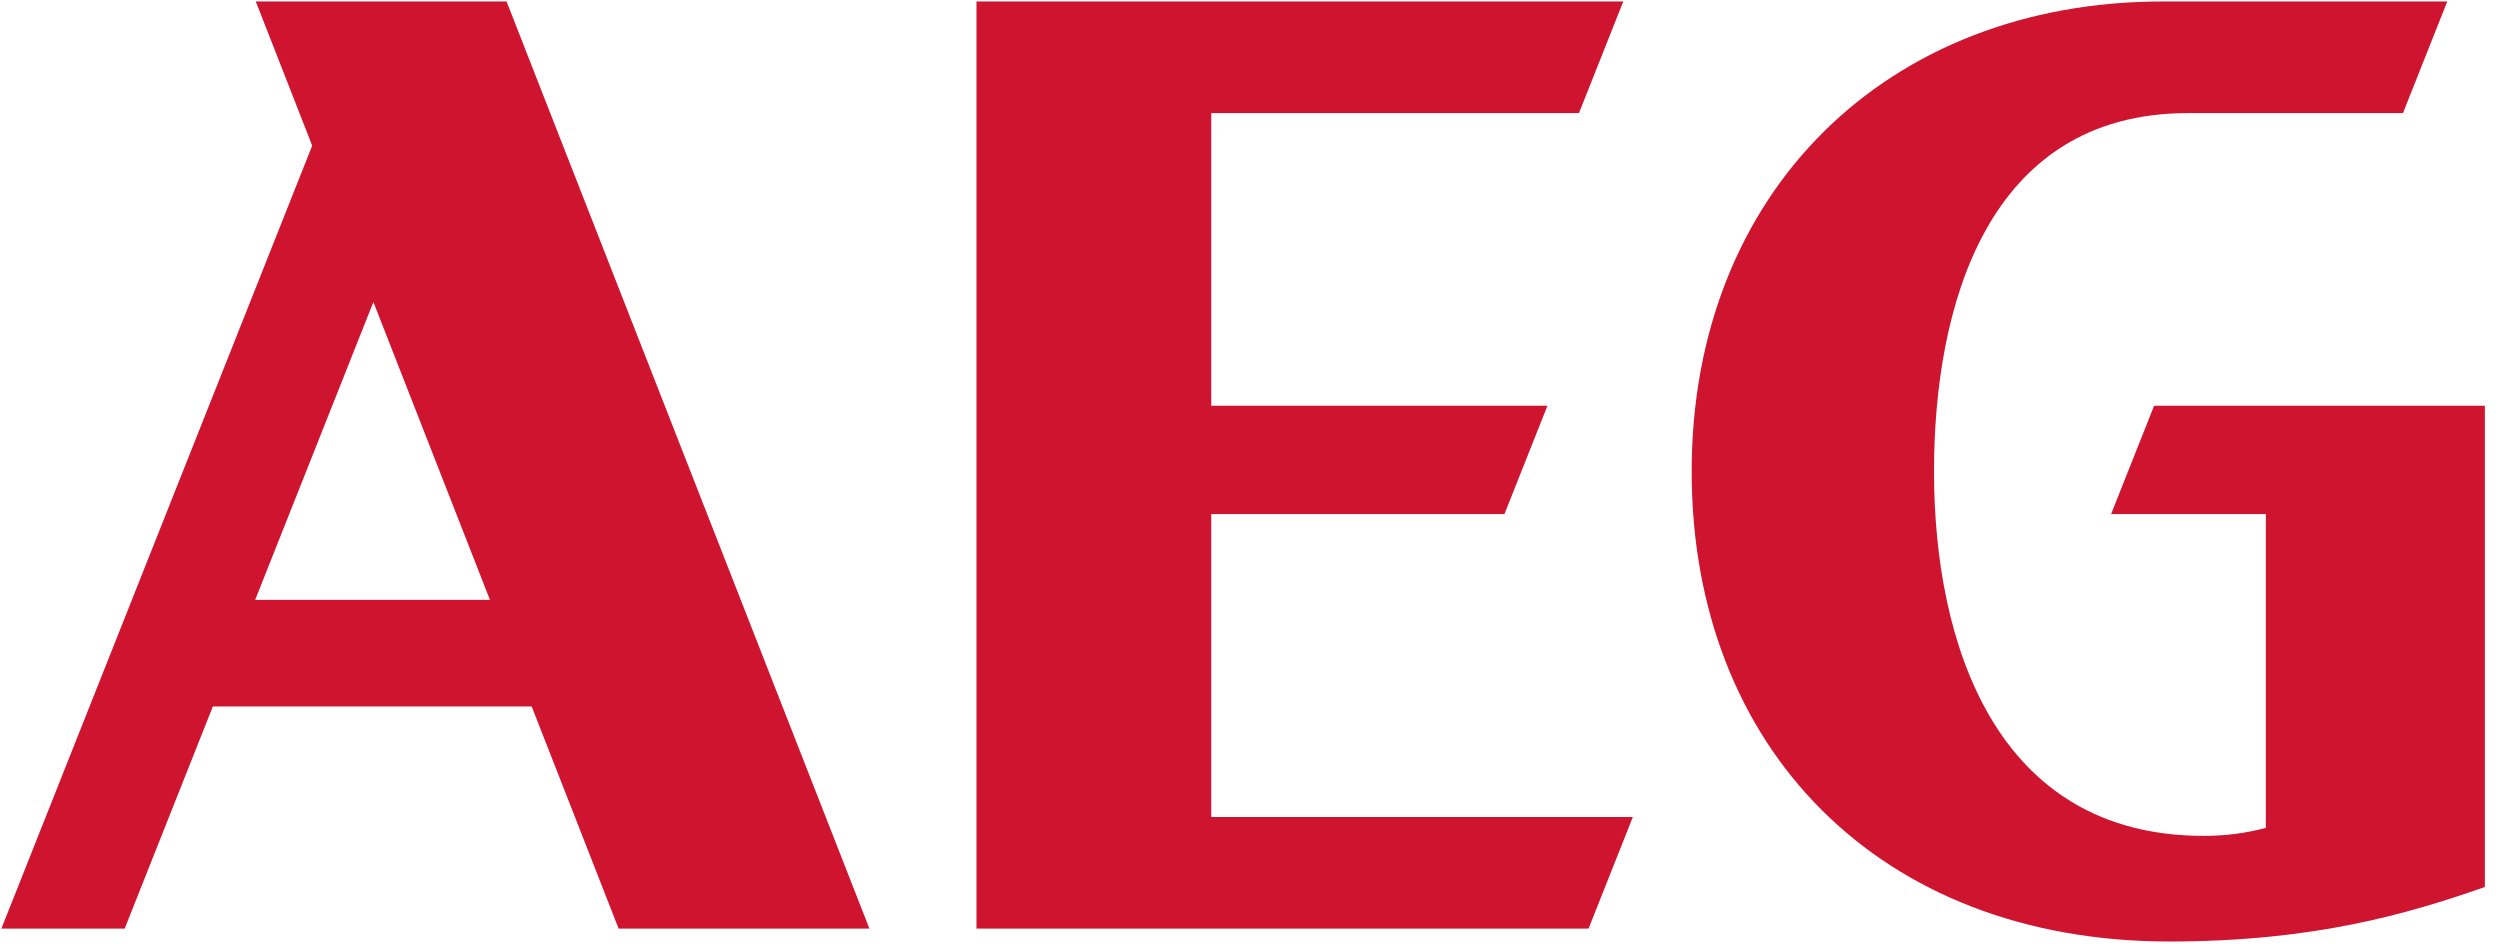
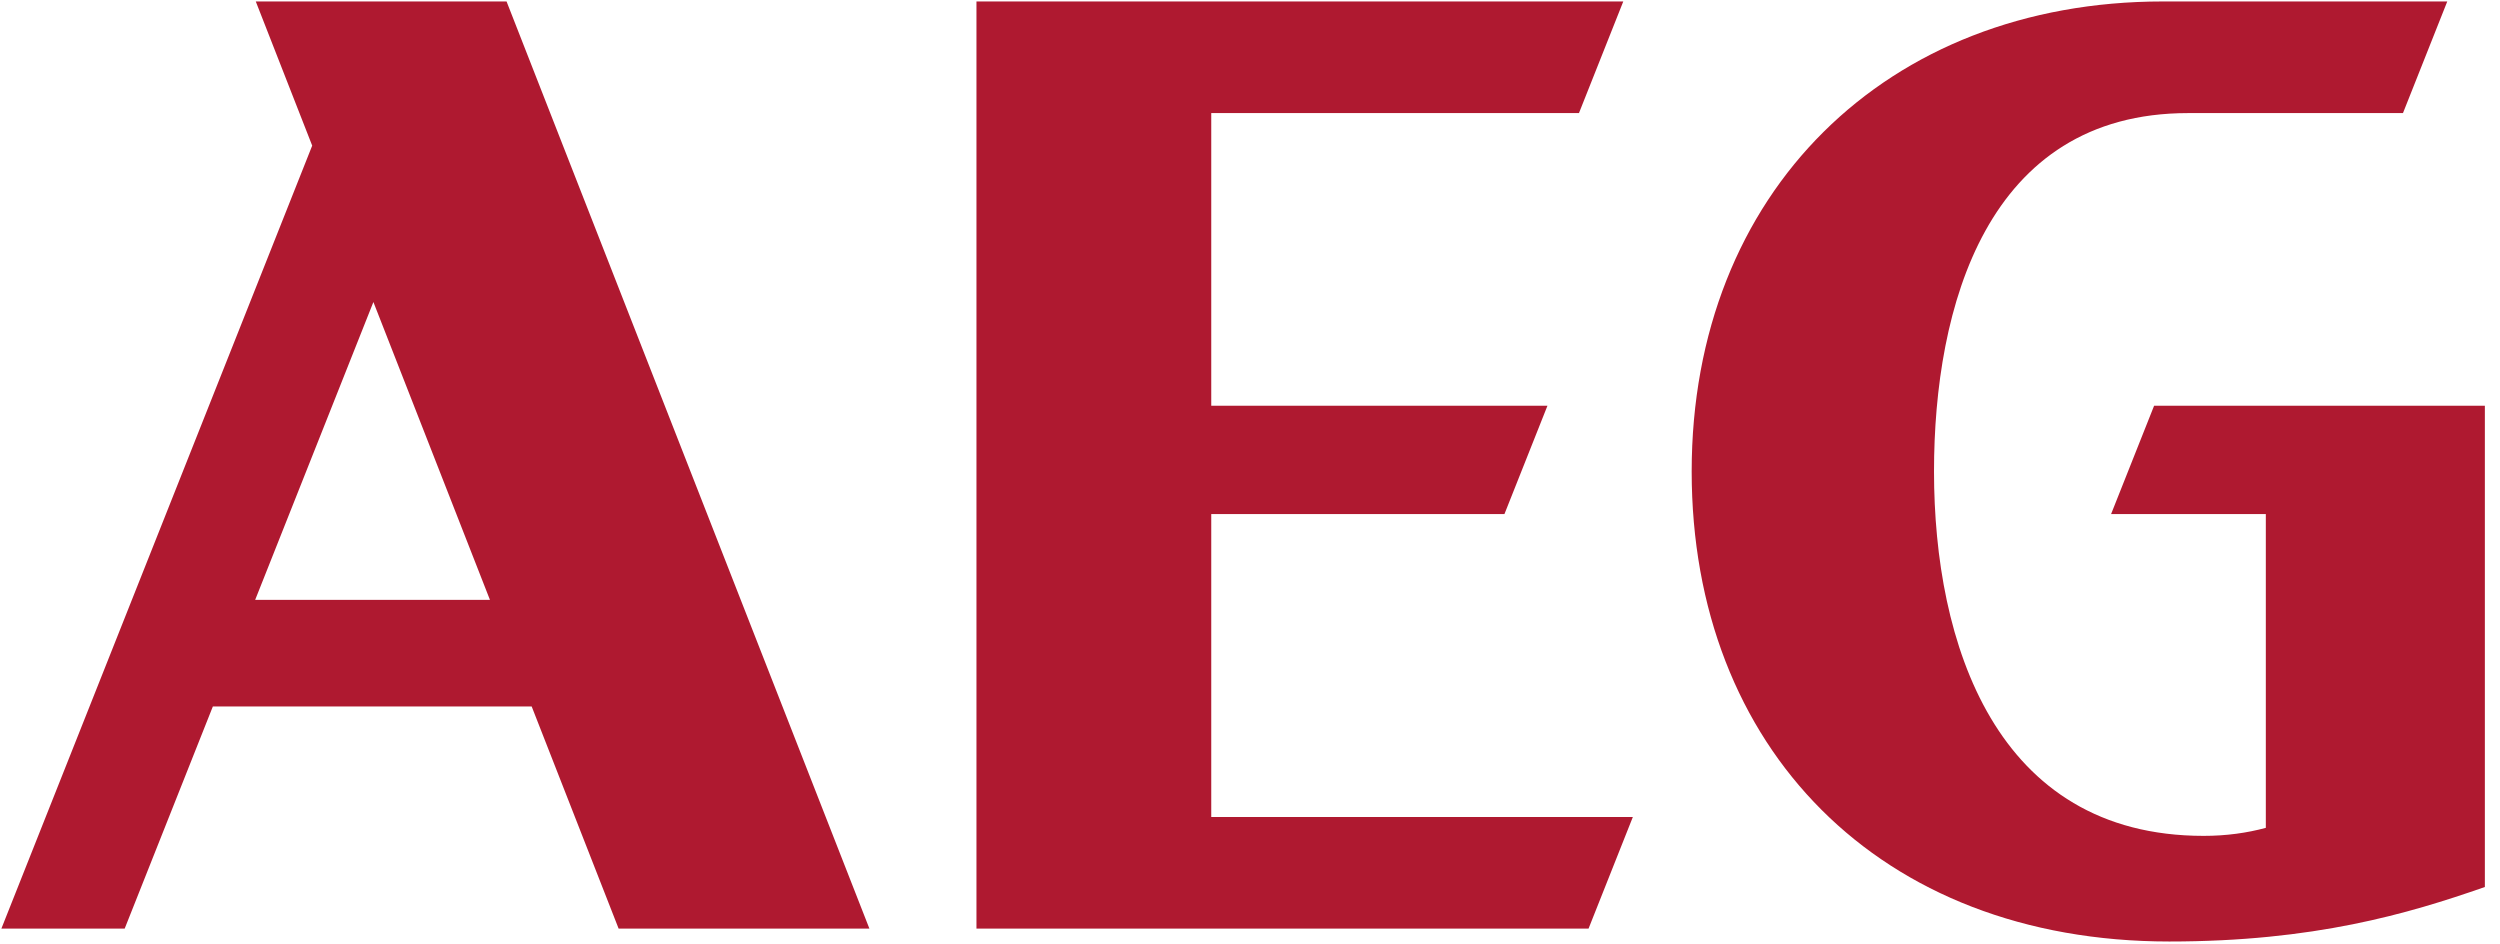
<svg xmlns="http://www.w3.org/2000/svg" xmlns:xlink="http://www.w3.org/1999/xlink" viewBox="0 0 106 40">
-   <path d="M10.845.062l2.392 6.113L.058 39.374h5.228l3.739-9.42h13.518l3.687 9.42h10.633L21.478.062H10.845zm-.026 25.373l5.013-12.629 4.942 12.629h-9.955zM51.357 21.797h12.431l1.824-4.594H51.357V4.795h15.591L68.827.062H41.402v39.312h25.952l1.879-4.734H51.357z" fill="#CF1430" />
+   <path d="M10.845.062l2.392 6.113L.058 39.374h5.228l3.739-9.42h13.518l3.687 9.42h10.633L21.478.062H10.845zm-.026 25.373l5.013-12.629 4.942 12.629h-9.955zM51.357 21.797h12.431l1.824-4.594H51.357V4.795h15.591L68.827.062H41.402v39.312h25.952l1.879-4.734H51.357z" fill="#af1930" />
  <defs>
    <path id="a" d="M-3.792-1.395h113v42.772h-113z" />
  </defs>
  <clipPath id="b">
    <use xlink:href="#a" />
  </clipPath>
-   <path d="M89.51 21.797h6.561V35.1c-.785.215-1.684.342-2.636.341-8.845 0-11.433-8.198-11.433-15.45 0-6.958 2.221-15.196 10.771-15.196h9.113l1.878-4.733h-12.06c-11.711 0-19.977 8.093-19.977 19.929 0 11.69 7.939 19.929 20.25 19.929 6.133 0 10.109-1.169 13.381-2.311V17.203H91.334l-1.824 4.594z" clip-path="url(#b)" fill="#CF1430" />
+   <path d="M89.51 21.797h6.561V35.1c-.785.215-1.684.342-2.636.341-8.845 0-11.433-8.198-11.433-15.45 0-6.958 2.221-15.196 10.771-15.196h9.113l1.878-4.733h-12.06c-11.711 0-19.977 8.093-19.977 19.929 0 11.69 7.939 19.929 20.25 19.929 6.133 0 10.109-1.169 13.381-2.311V17.203H91.334l-1.824 4.594z" clip-path="url(#b)" fill="#af1930" />
</svg>
